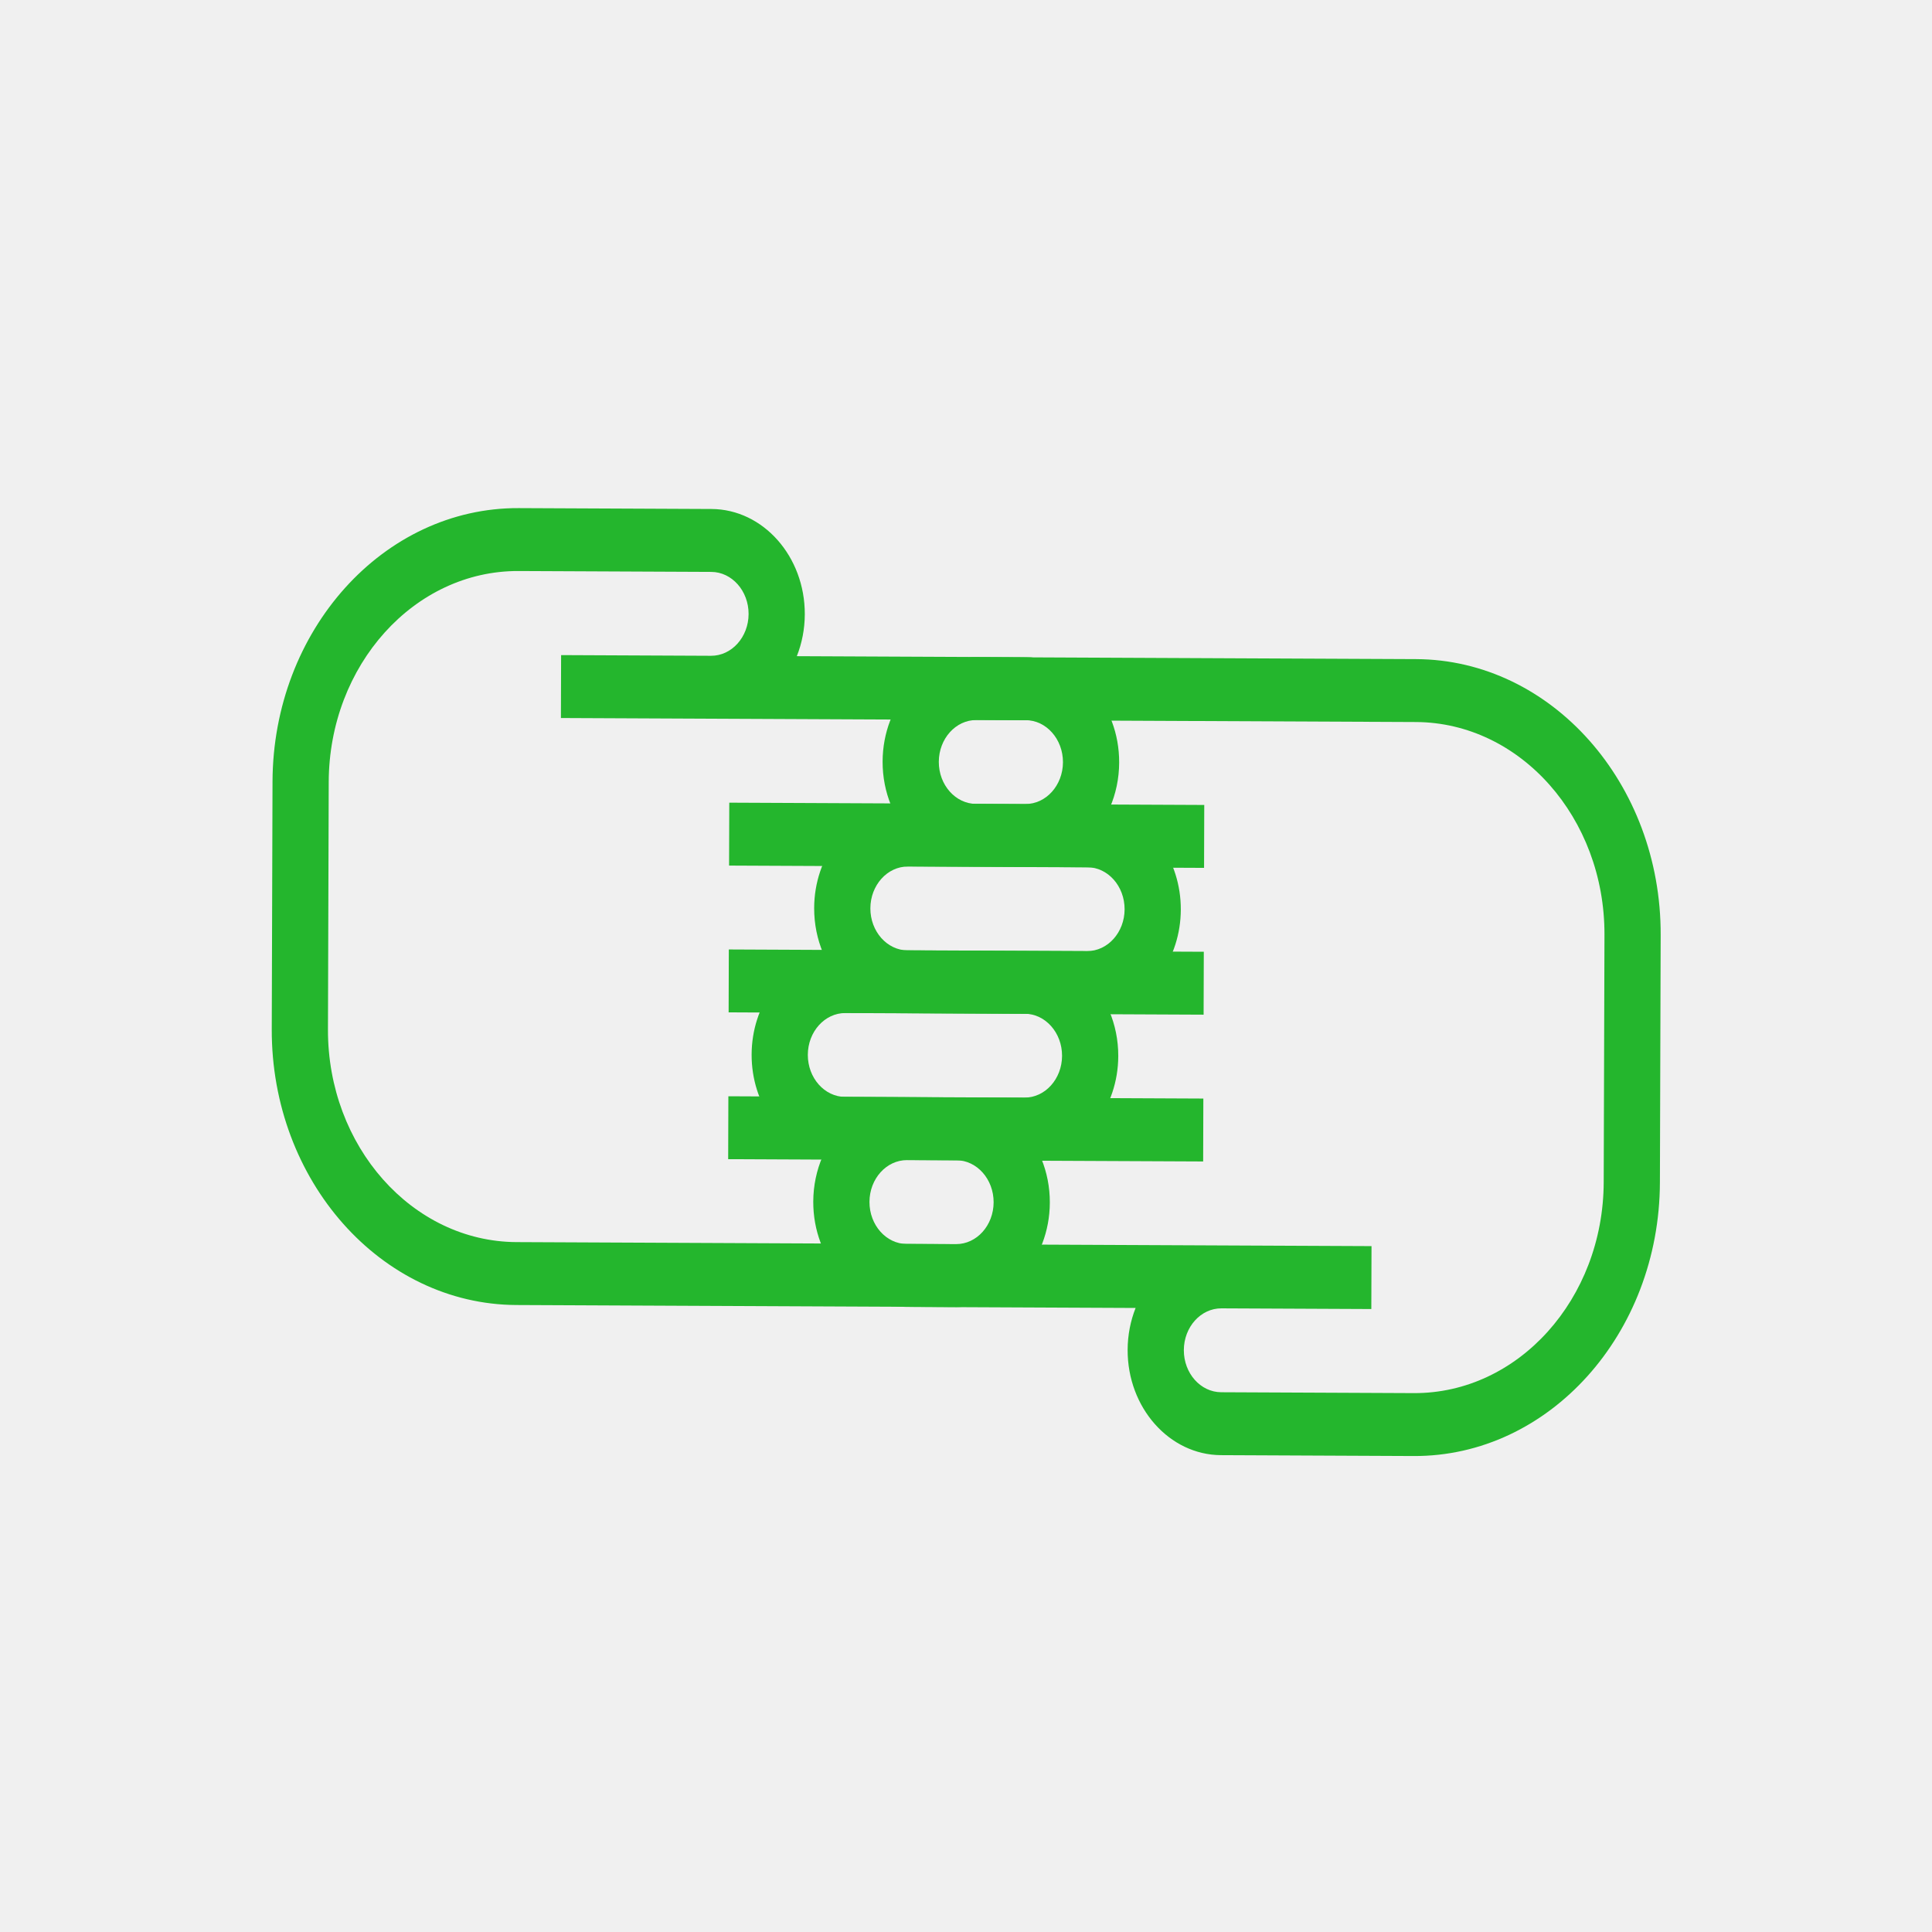
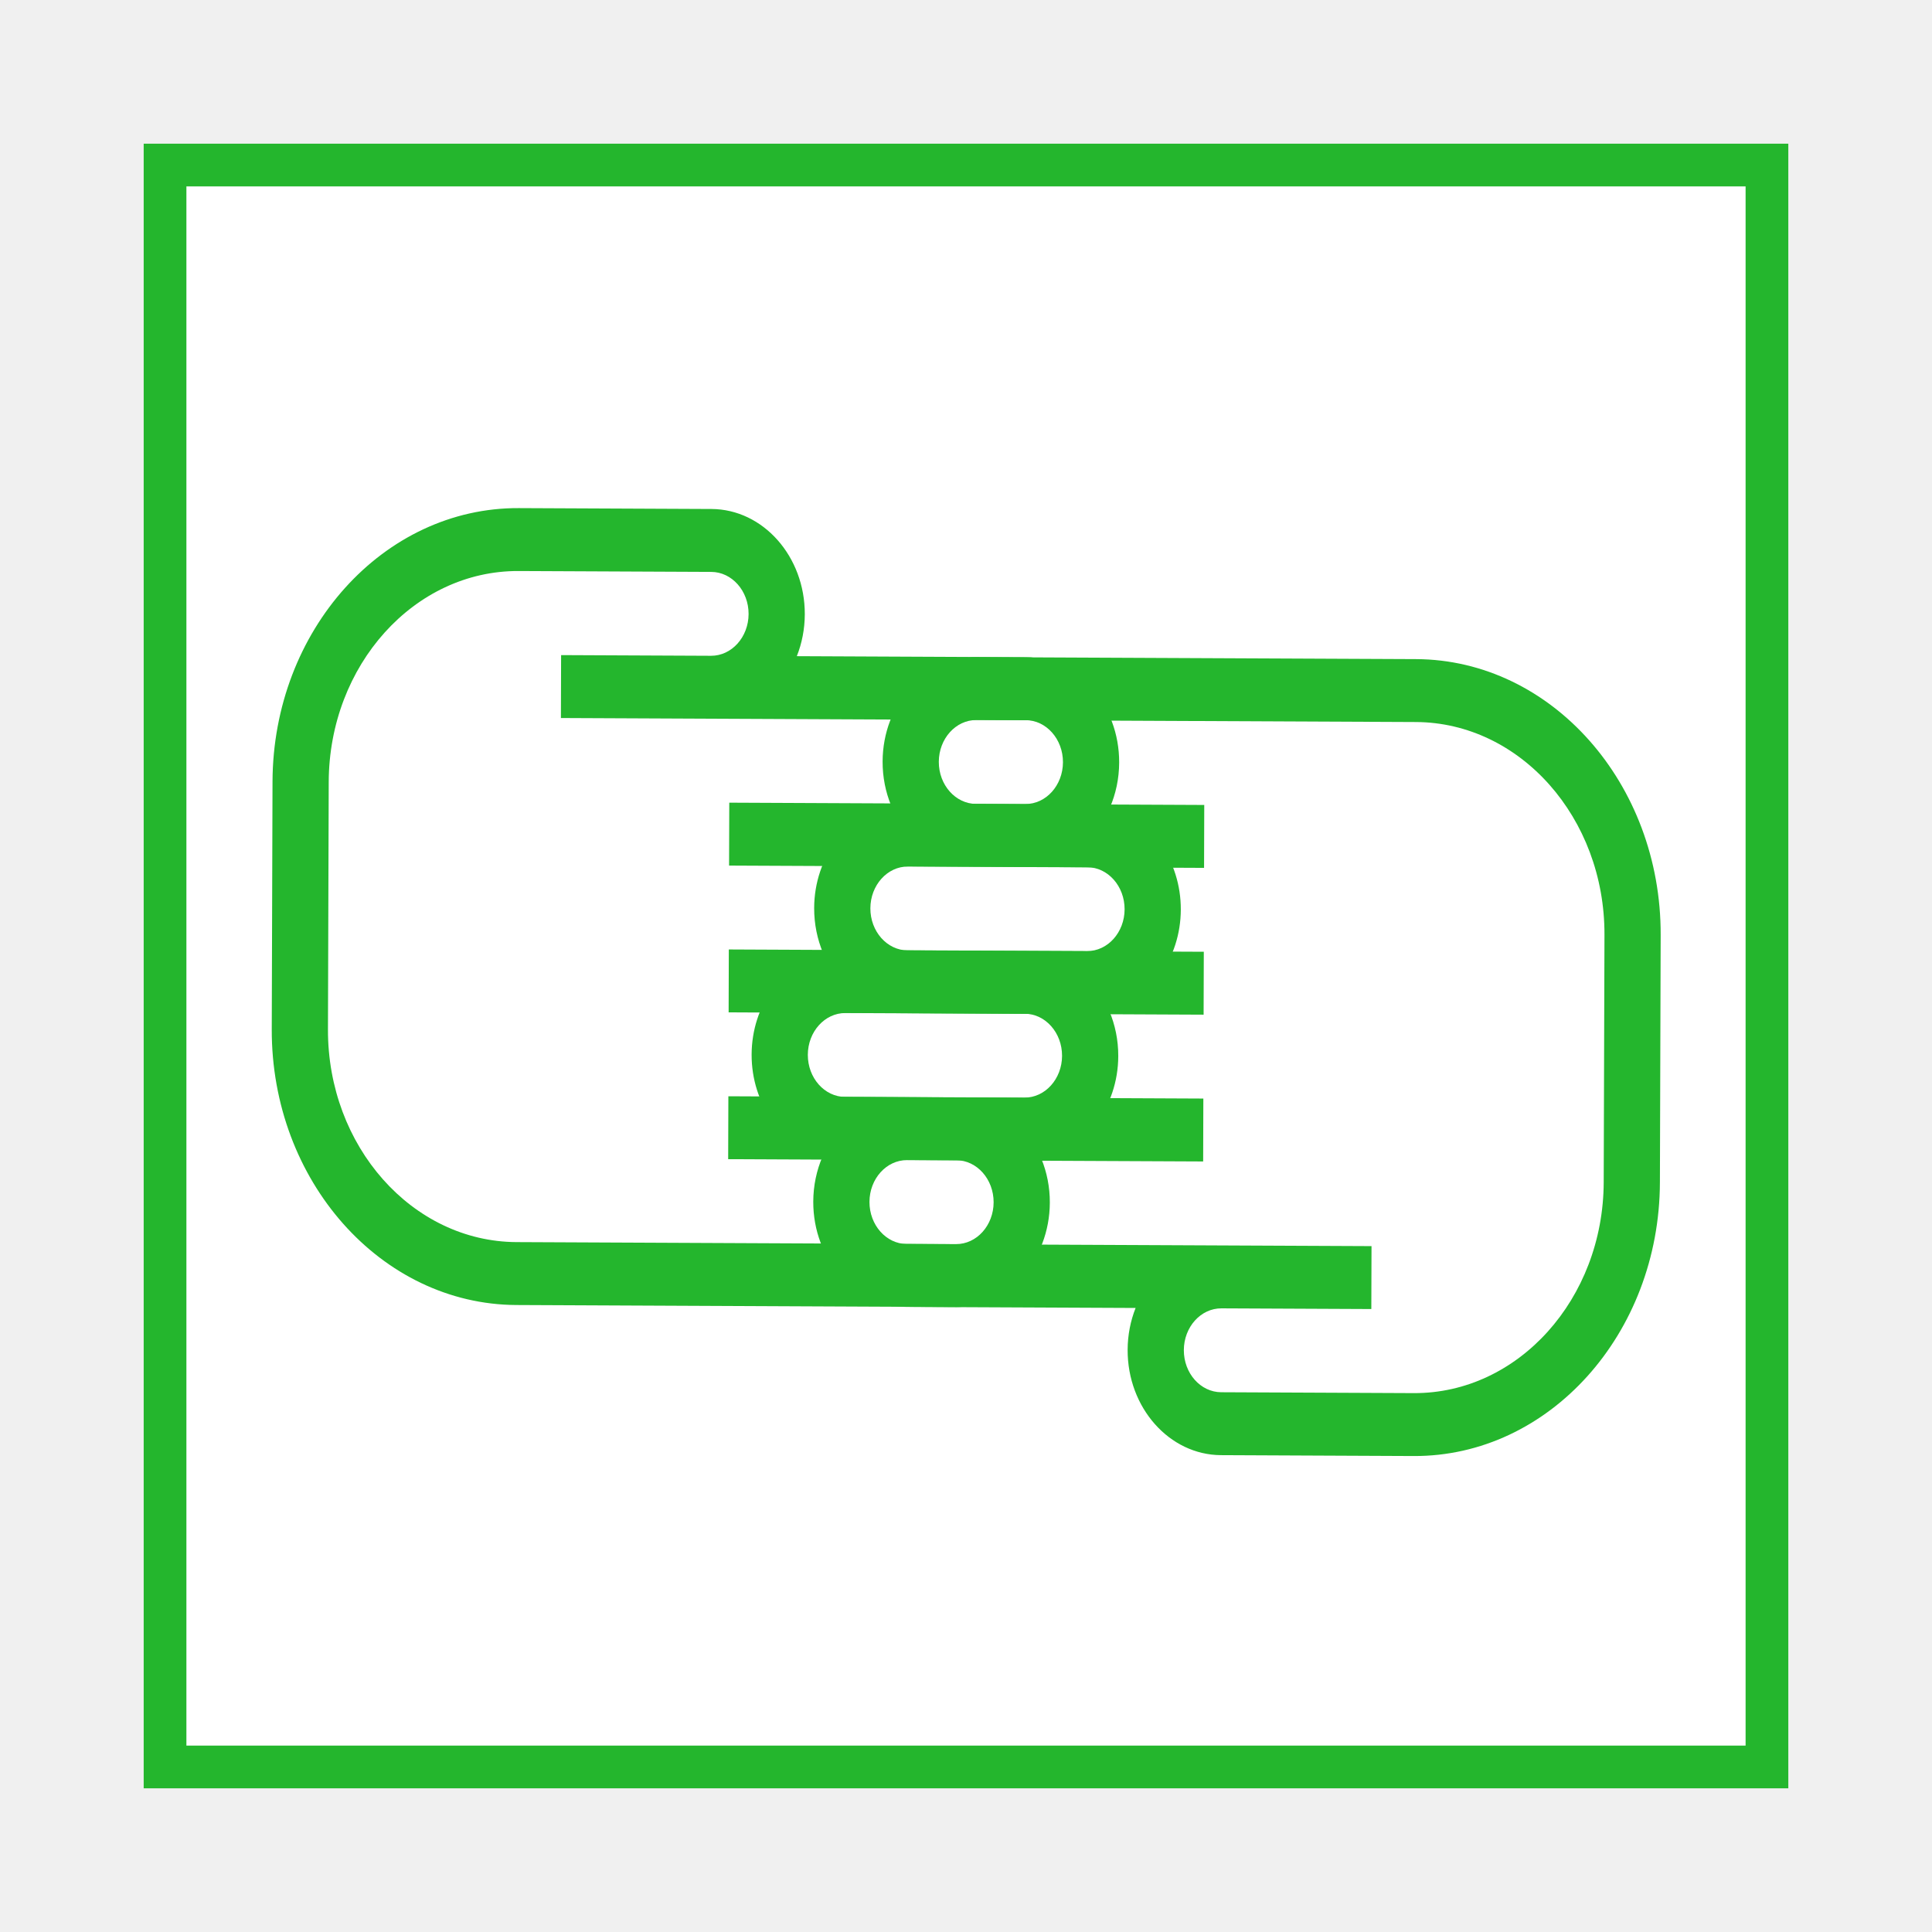
<svg xmlns="http://www.w3.org/2000/svg" width="180.909mm" height="180.909mm" viewBox="0 0 180.909 180.909" version="1.1" id="svg5" xml:space="preserve">
  <defs id="defs2" />
  <g id="layer1" transform="translate(-14.54546,-14.54546)">
+     <rect style="fill:#ffffff;stroke:#24b62d;stroke-width:4;stroke-opacity:1;stroke-dasharray:none;fill-opacity:1" id="rect291" width="150" height="150" x="30" y="30" />
    <g style="fill:#24b62d;fill-opacity:1;stroke:none;stroke-opacity:1" id="g3467-4" transform="matrix(6.04838e-4,-0.1963715,0.1754363,7.9905057e-4,84.77905,160.912)">
      <g id="g3458-7" style="fill:#24b62d;fill-opacity:1;stroke:none;stroke-opacity:1">
        <path d="m 382.5,69.429 c -7.441,0 -14.5,1.646 -20.852,4.573 -4.309,-23.218 -24.7,-40.859 -49.148,-40.859 -7.68,0 -14.958,1.744 -21.467,4.852 C 285.641,16.205 265.932,0 242.5,0 219.068,0 199.359,16.206 193.967,37.995 187.459,34.888 180.18,33.143 172.5,33.143 c -27.57,0 -50,22.43 -50,50 v 122.222 c -6.129,-2.686 -12.891,-4.187 -20,-4.187 -27.57,0 -50,22.43 -50,50 V 354 c 0,72.233 58.766,131 131,131 h 118 c 72.233,0 131,-58.767 131,-131 V 119.429 c 0,-27.571 -22.43,-50 -50,-50 z M 402.5,354 c 0,55.691 -45.309,101 -101,101 h -118 c -55.691,0 -101,-45.309 -101,-101 V 251.178 c 0,-11.028 8.972,-20 20,-20 11.028,0 20,8.972 20,20 v 80 h 30 V 83.143 c 0,-11.028 8.972,-20 20,-20 11.028,0 20,8.972 20,20 v 158.035 h 30 V 50 c 0,-11.028 8.972,-20 20,-20 11.028,0 20,8.972 20,20 v 191.178 h 30 V 83.143 c 0,-11.028 8.972,-20 20,-20 11.028,0 20,8.972 20,20 v 158.035 h 30 v -121.75 c 0,-11.028 8.972,-20 20,-20 11.028,0 20,8.972 20,20 z" id="path3456-5" style="fill:#24b62d;fill-opacity:1;stroke:none;stroke-opacity:1" />
      </g>
    </g>
    <g style="fill:#24b62d;fill-opacity:1" id="g3467" transform="matrix(-6.04838e-4,0.1963715,-0.1754363,-7.9905057e-4,125.261,52.09729)">
      <g id="g3458" style="fill:#24b62d;fill-opacity:1">
        <path d="m 382.5,69.429 c -7.441,0 -14.5,1.646 -20.852,4.573 -4.309,-23.218 -24.7,-40.859 -49.148,-40.859 -7.68,0 -14.958,1.744 -21.467,4.852 C 285.641,16.205 265.932,0 242.5,0 219.068,0 199.359,16.206 193.967,37.995 187.459,34.888 180.18,33.143 172.5,33.143 c -27.57,0 -50,22.43 -50,50 v 122.222 c -6.129,-2.686 -12.891,-4.187 -20,-4.187 -27.57,0 -50,22.43 -50,50 V 354 c 0,72.233 58.766,131 131,131 h 118 c 72.233,0 131,-58.767 131,-131 V 119.429 c 0,-27.571 -22.43,-50 -50,-50 z M 402.5,354 c 0,55.691 -45.309,101 -101,101 h -118 c -55.691,0 -101,-45.309 -101,-101 V 251.178 c 0,-11.028 8.972,-20 20,-20 11.028,0 20,8.972 20,20 v 80 h 30 V 83.143 c 0,-11.028 8.972,-20 20,-20 11.028,0 20,8.972 20,20 v 158.035 h 30 V 50 c 0,-11.028 8.972,-20 20,-20 11.028,0 20,8.972 20,20 v 191.178 h 30 V 83.143 c 0,-11.028 8.972,-20 20,-20 11.028,0 20,8.972 20,20 v 158.035 h 30 v -121.75 c 0,-11.028 8.972,-20 20,-20 11.028,0 20,8.972 20,20 z" id="path3456" style="fill:#24b62d;fill-opacity:1" />
      </g>
    </g>
  </g>
</svg>
